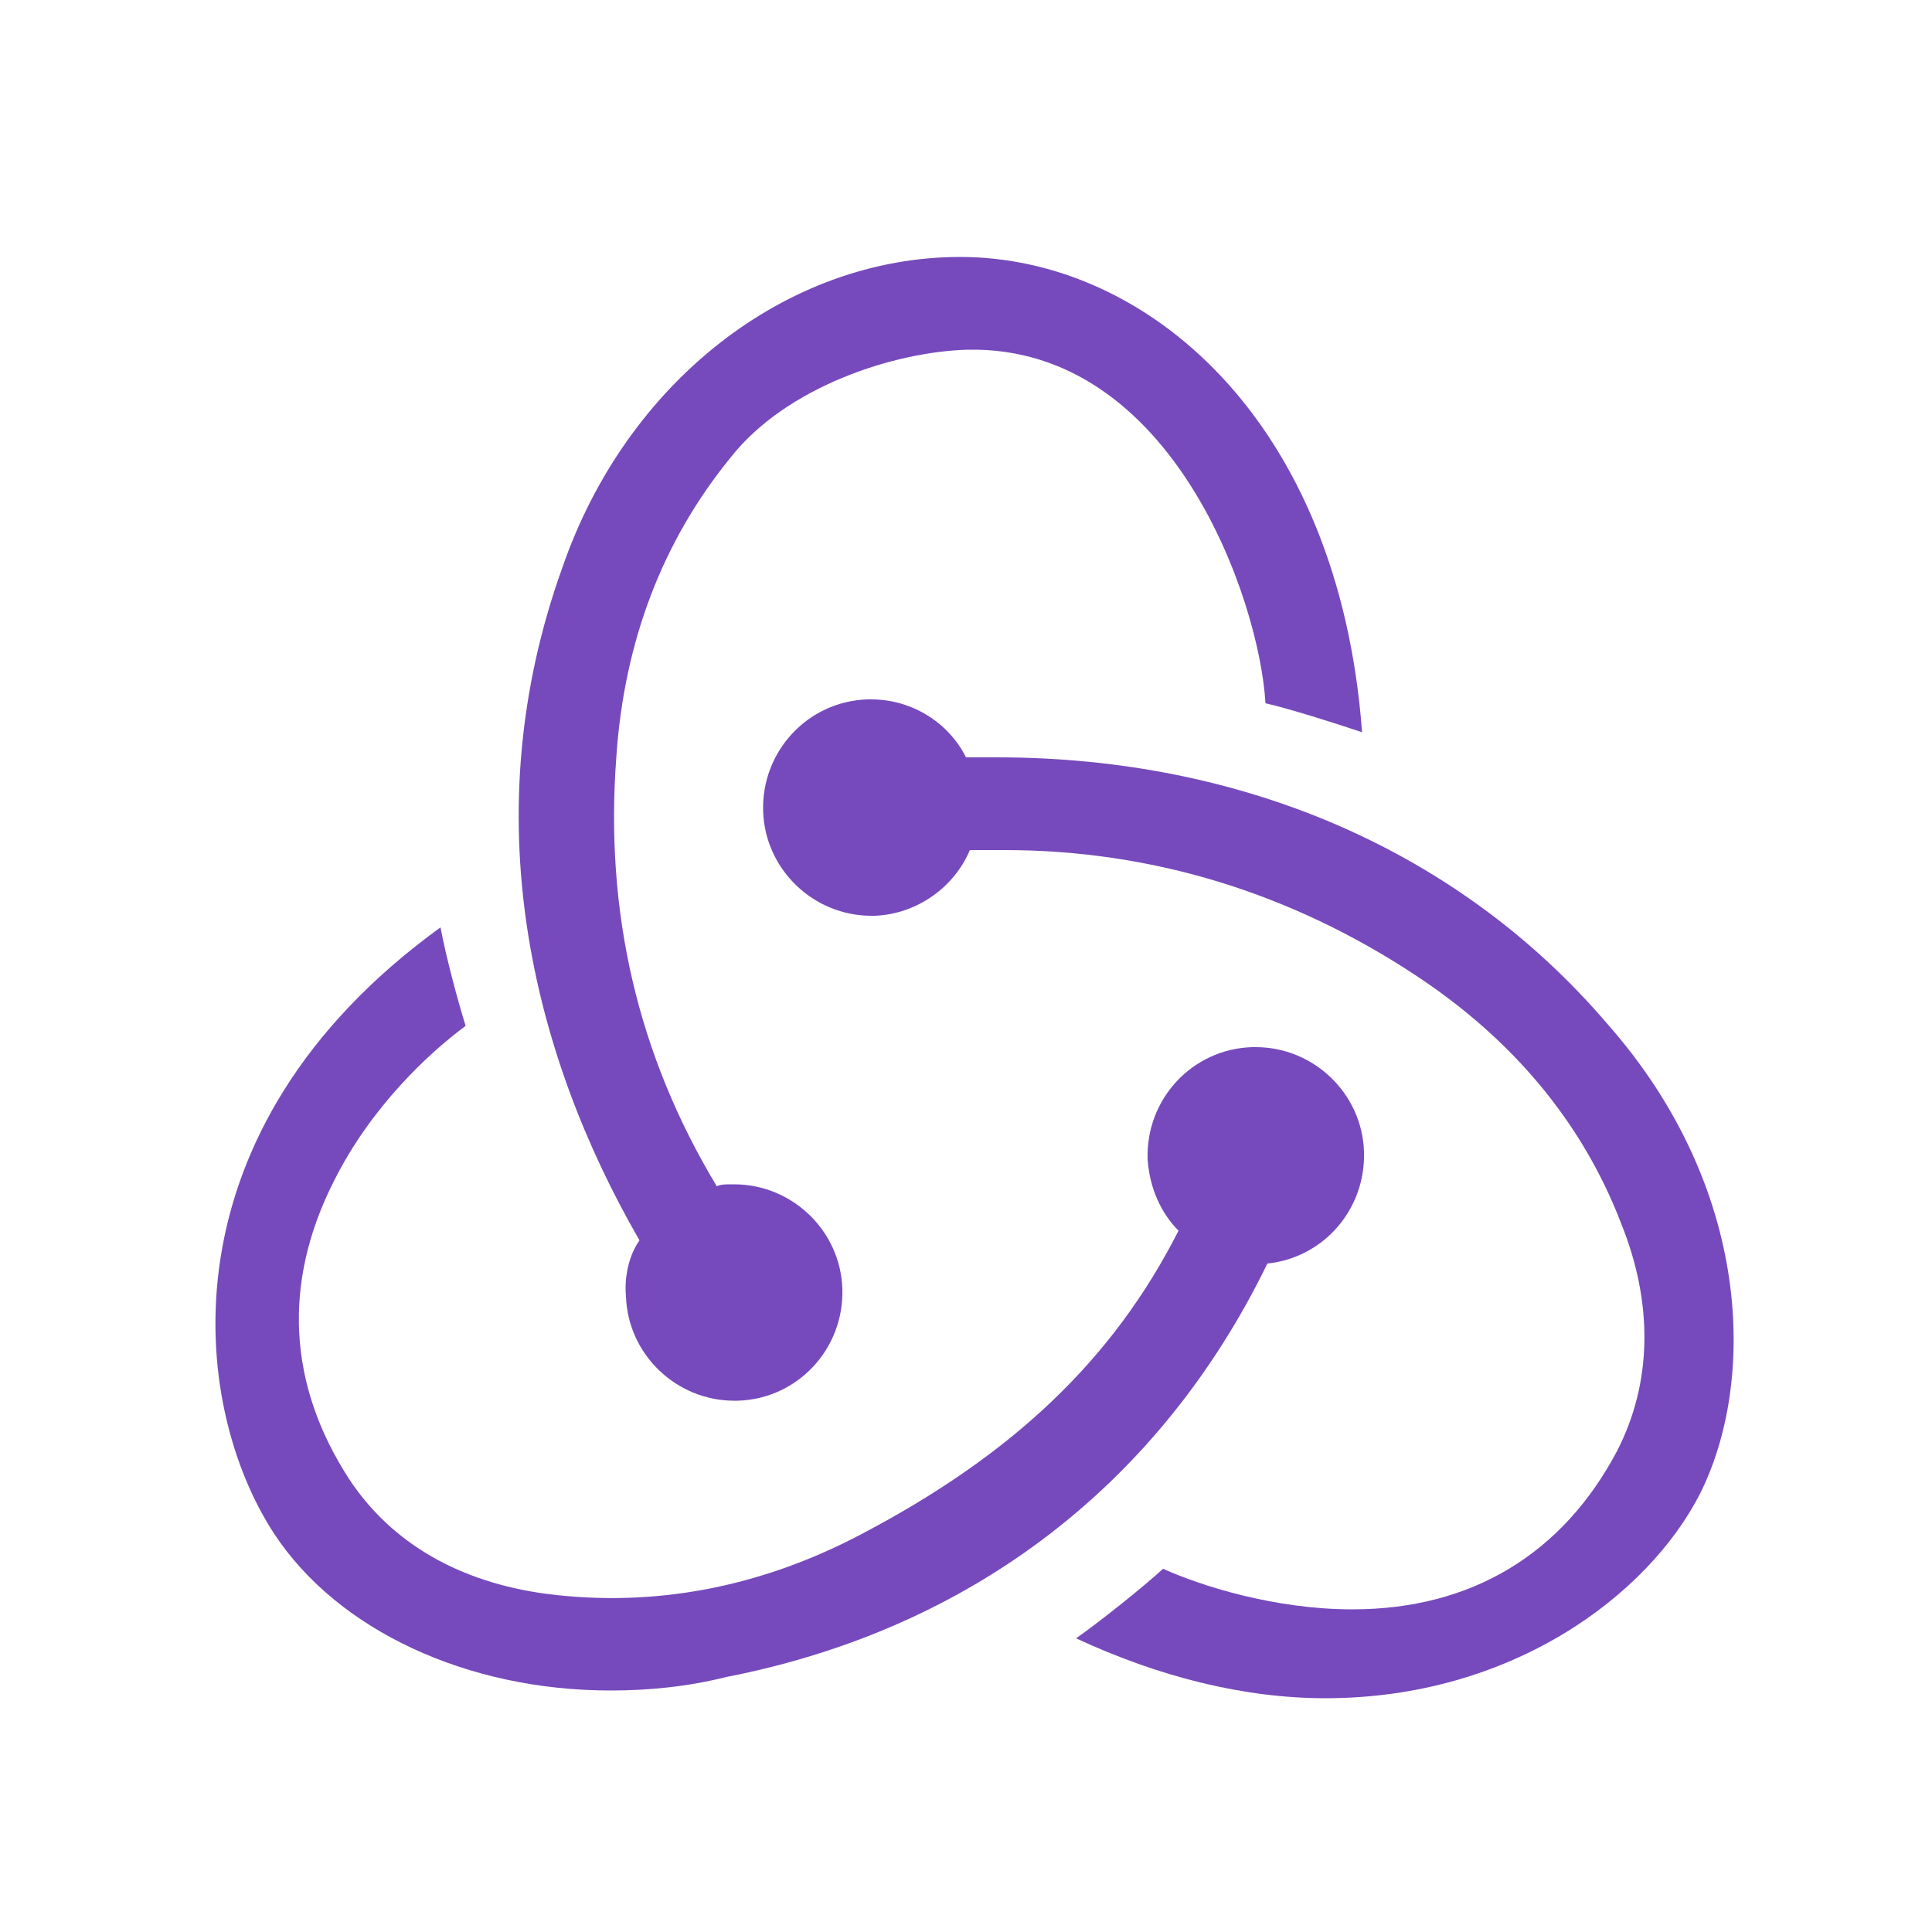
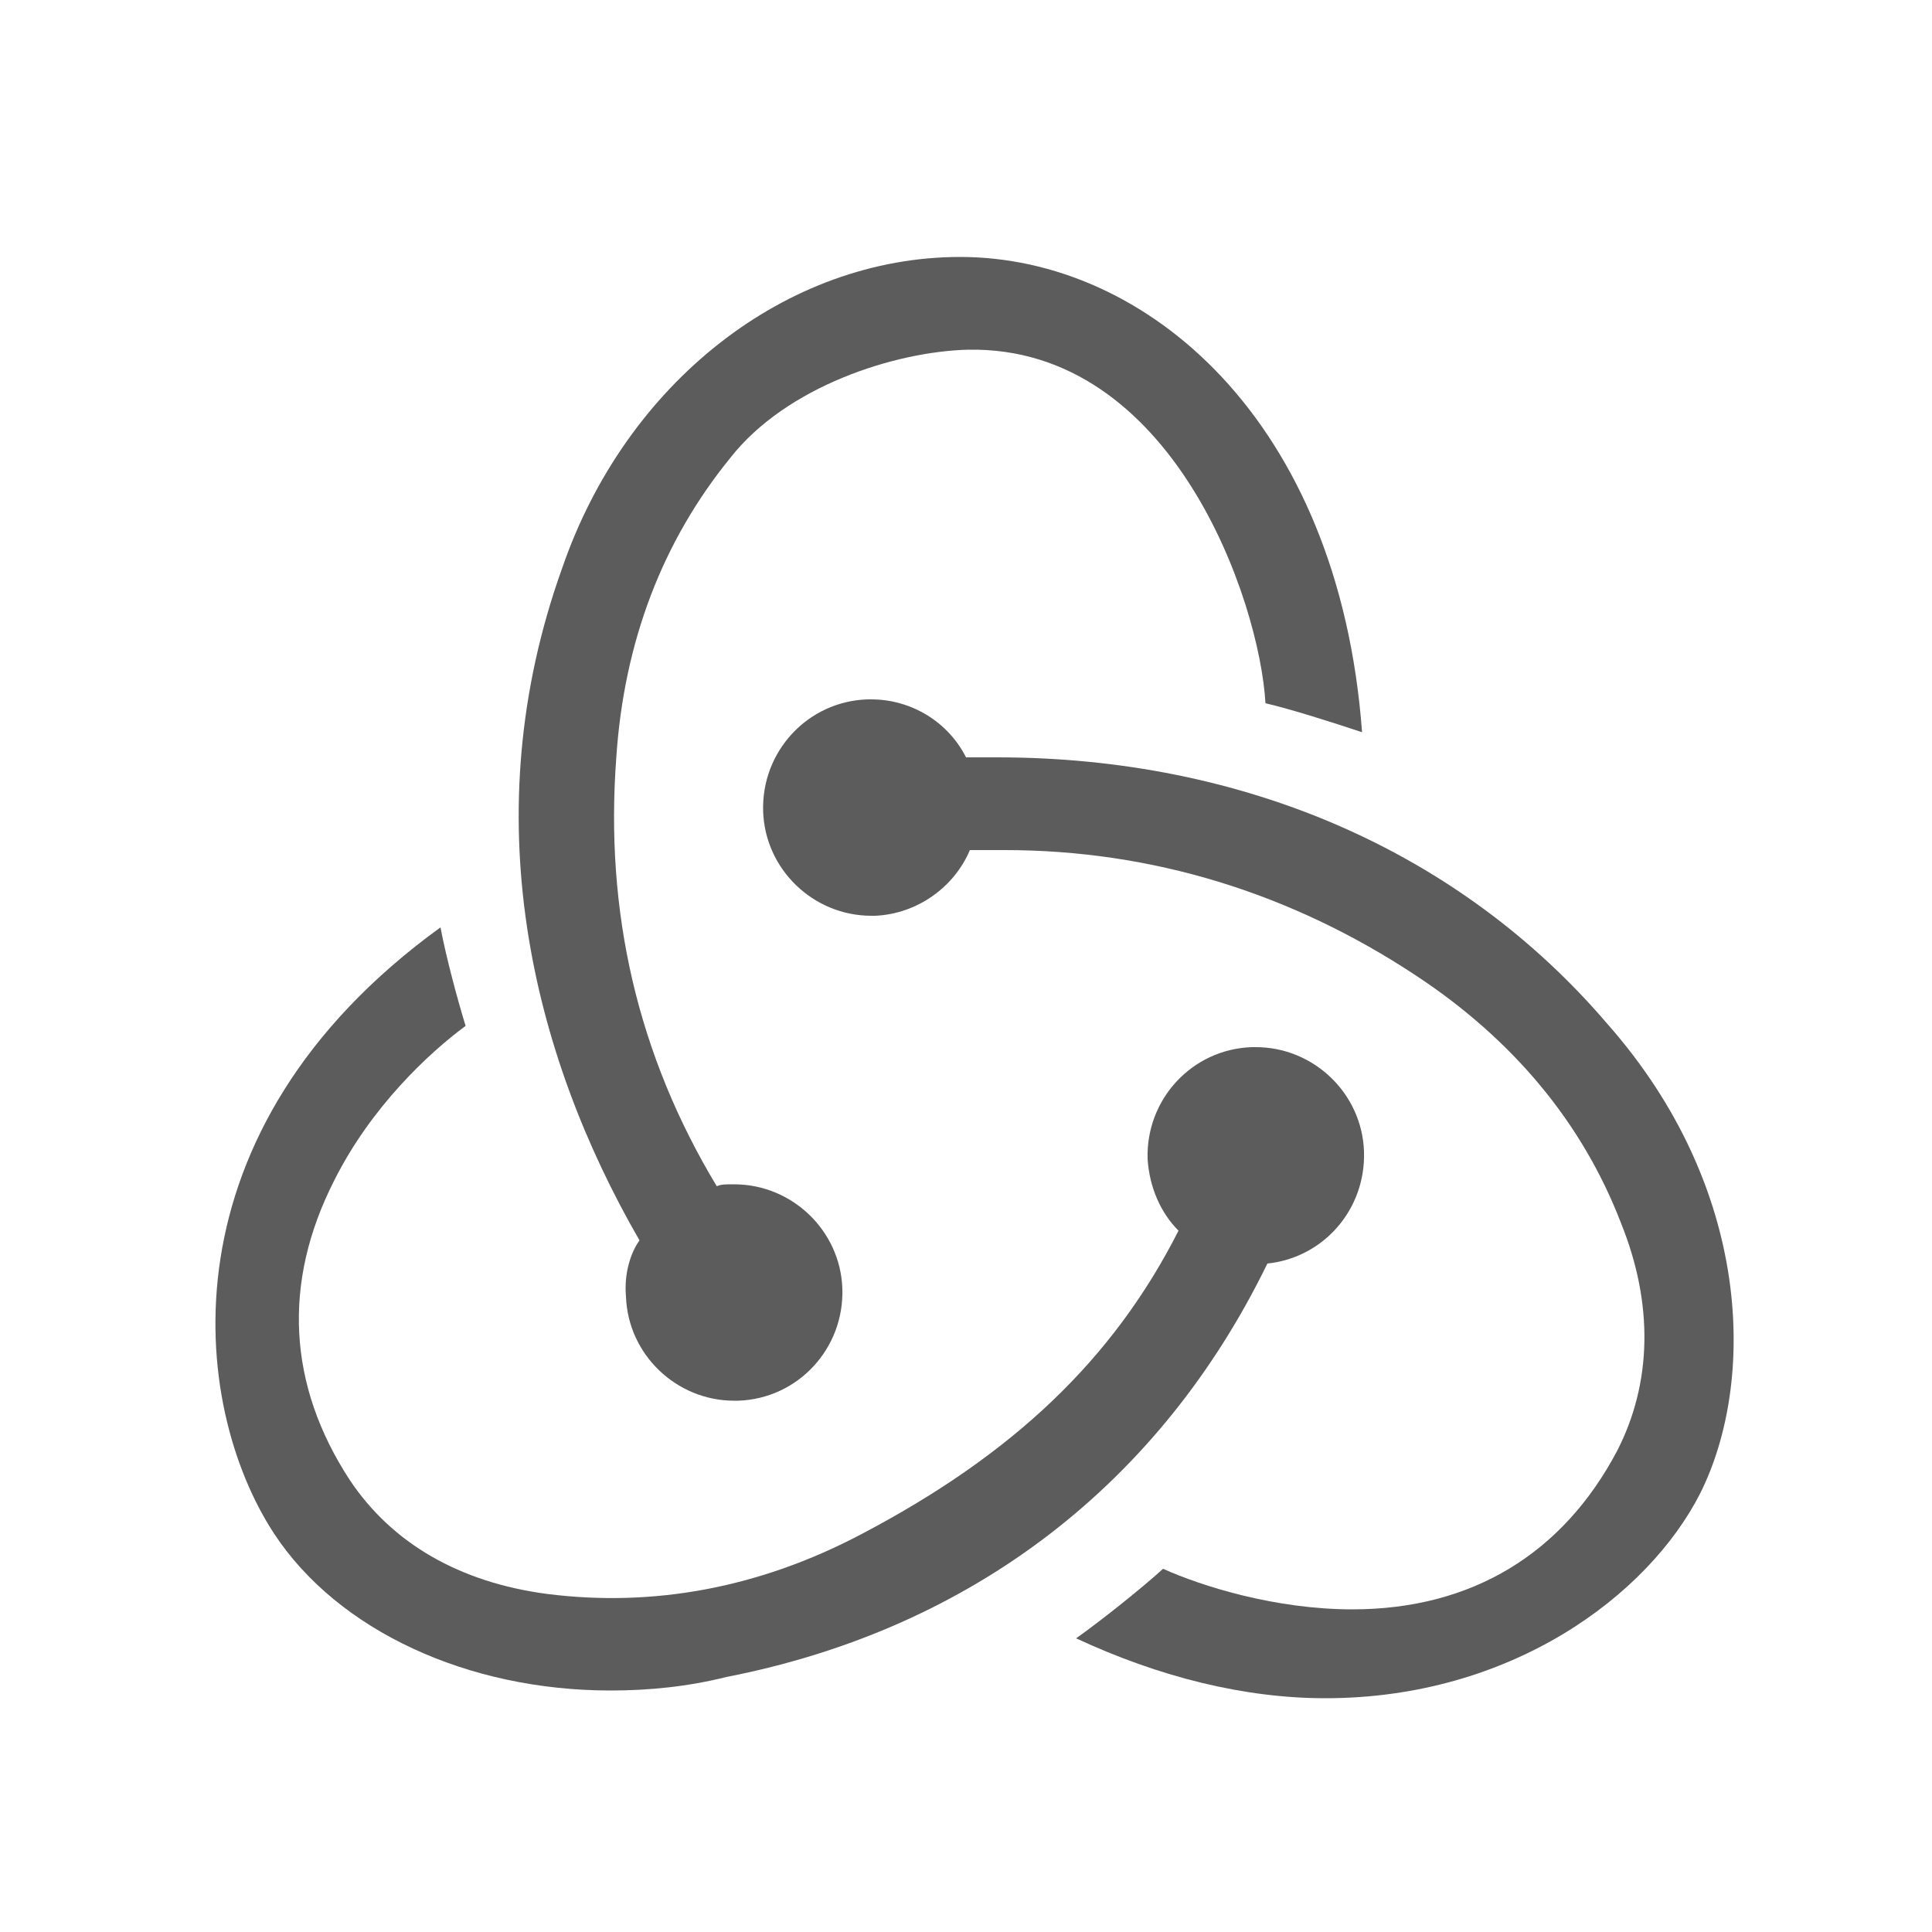
<svg xmlns="http://www.w3.org/2000/svg" viewBox="0 0 100 100">
-   <g fill="#764ABC">
+   <g fill="#5C5C5C">
    <path d="M65.6 65.4c2.9-.3 5.1-2.8 5-5.8-.1-3-2.6-5.4-5.6-5.4h-.2c-3.1.1-5.5 2.7-5.4 5.8.1 1.5.7 2.8 1.6 3.7-3.4 6.7-8.6 11.6-16.4 15.7-5.3 2.8-10.8 3.8-16.3 3.1-4.5-.6-8-2.6-10.2-5.9-3.2-4.9-3.5-10.2-.8-15.5 1.9-3.8 4.9-6.6 6.8-8-.4-1.3-1-3.5-1.3-5.1-14.5 10.5-13 24.7-8.6 31.4 3.3 5 10 8.1 17.4 8.1 2 0 4-.2 6-.7 12.8-2.5 22.5-10.1 28-21.4z" />
    <path d="M83.2 53c-7.6-8.9-18.8-13.8-31.6-13.8H50c-.9-1.8-2.8-3-4.9-3h-.2c-3.1.1-5.5 2.7-5.4 5.8.1 3 2.6 5.4 5.6 5.4h.2c2.2-.1 4.1-1.5 4.9-3.4H52c7.6 0 14.8 2.2 21.3 6.5 5 3.3 8.6 7.6 10.6 12.8 1.7 4.2 1.6 8.3-.2 11.8-2.8 5.3-7.5 8.2-13.7 8.2-4 0-7.8-1.2-9.8-2.1-1.1 1-3.1 2.6-4.5 3.6 4.3 2 8.7 3.1 12.9 3.1 9.6 0 16.7-5.3 19.4-10.6 2.9-5.8 2.7-15.8-4.8-24.3z" />
    <path d="M32.4 67.1c.1 3 2.6 5.4 5.6 5.4h.2c3.1-.1 5.5-2.7 5.4-5.8-.1-3-2.6-5.4-5.6-5.4h-.2c-.2 0-.5 0-.7.1-4.1-6.8-5.8-14.2-5.2-22.2.4-6 2.4-11.2 5.9-15.5 2.9-3.7 8.5-5.5 12.3-5.6 10.6-.2 15.1 13 15.4 18.3 1.3.3 3.5 1 5 1.5-1.2-16.2-11.2-24.6-20.8-24.6-9 0-17.3 6.5-20.6 16.1-4.6 12.8-1.6 25.1 4 34.8-.5.7-.8 1.8-.7 2.9z" />
  </g>
</svg>
